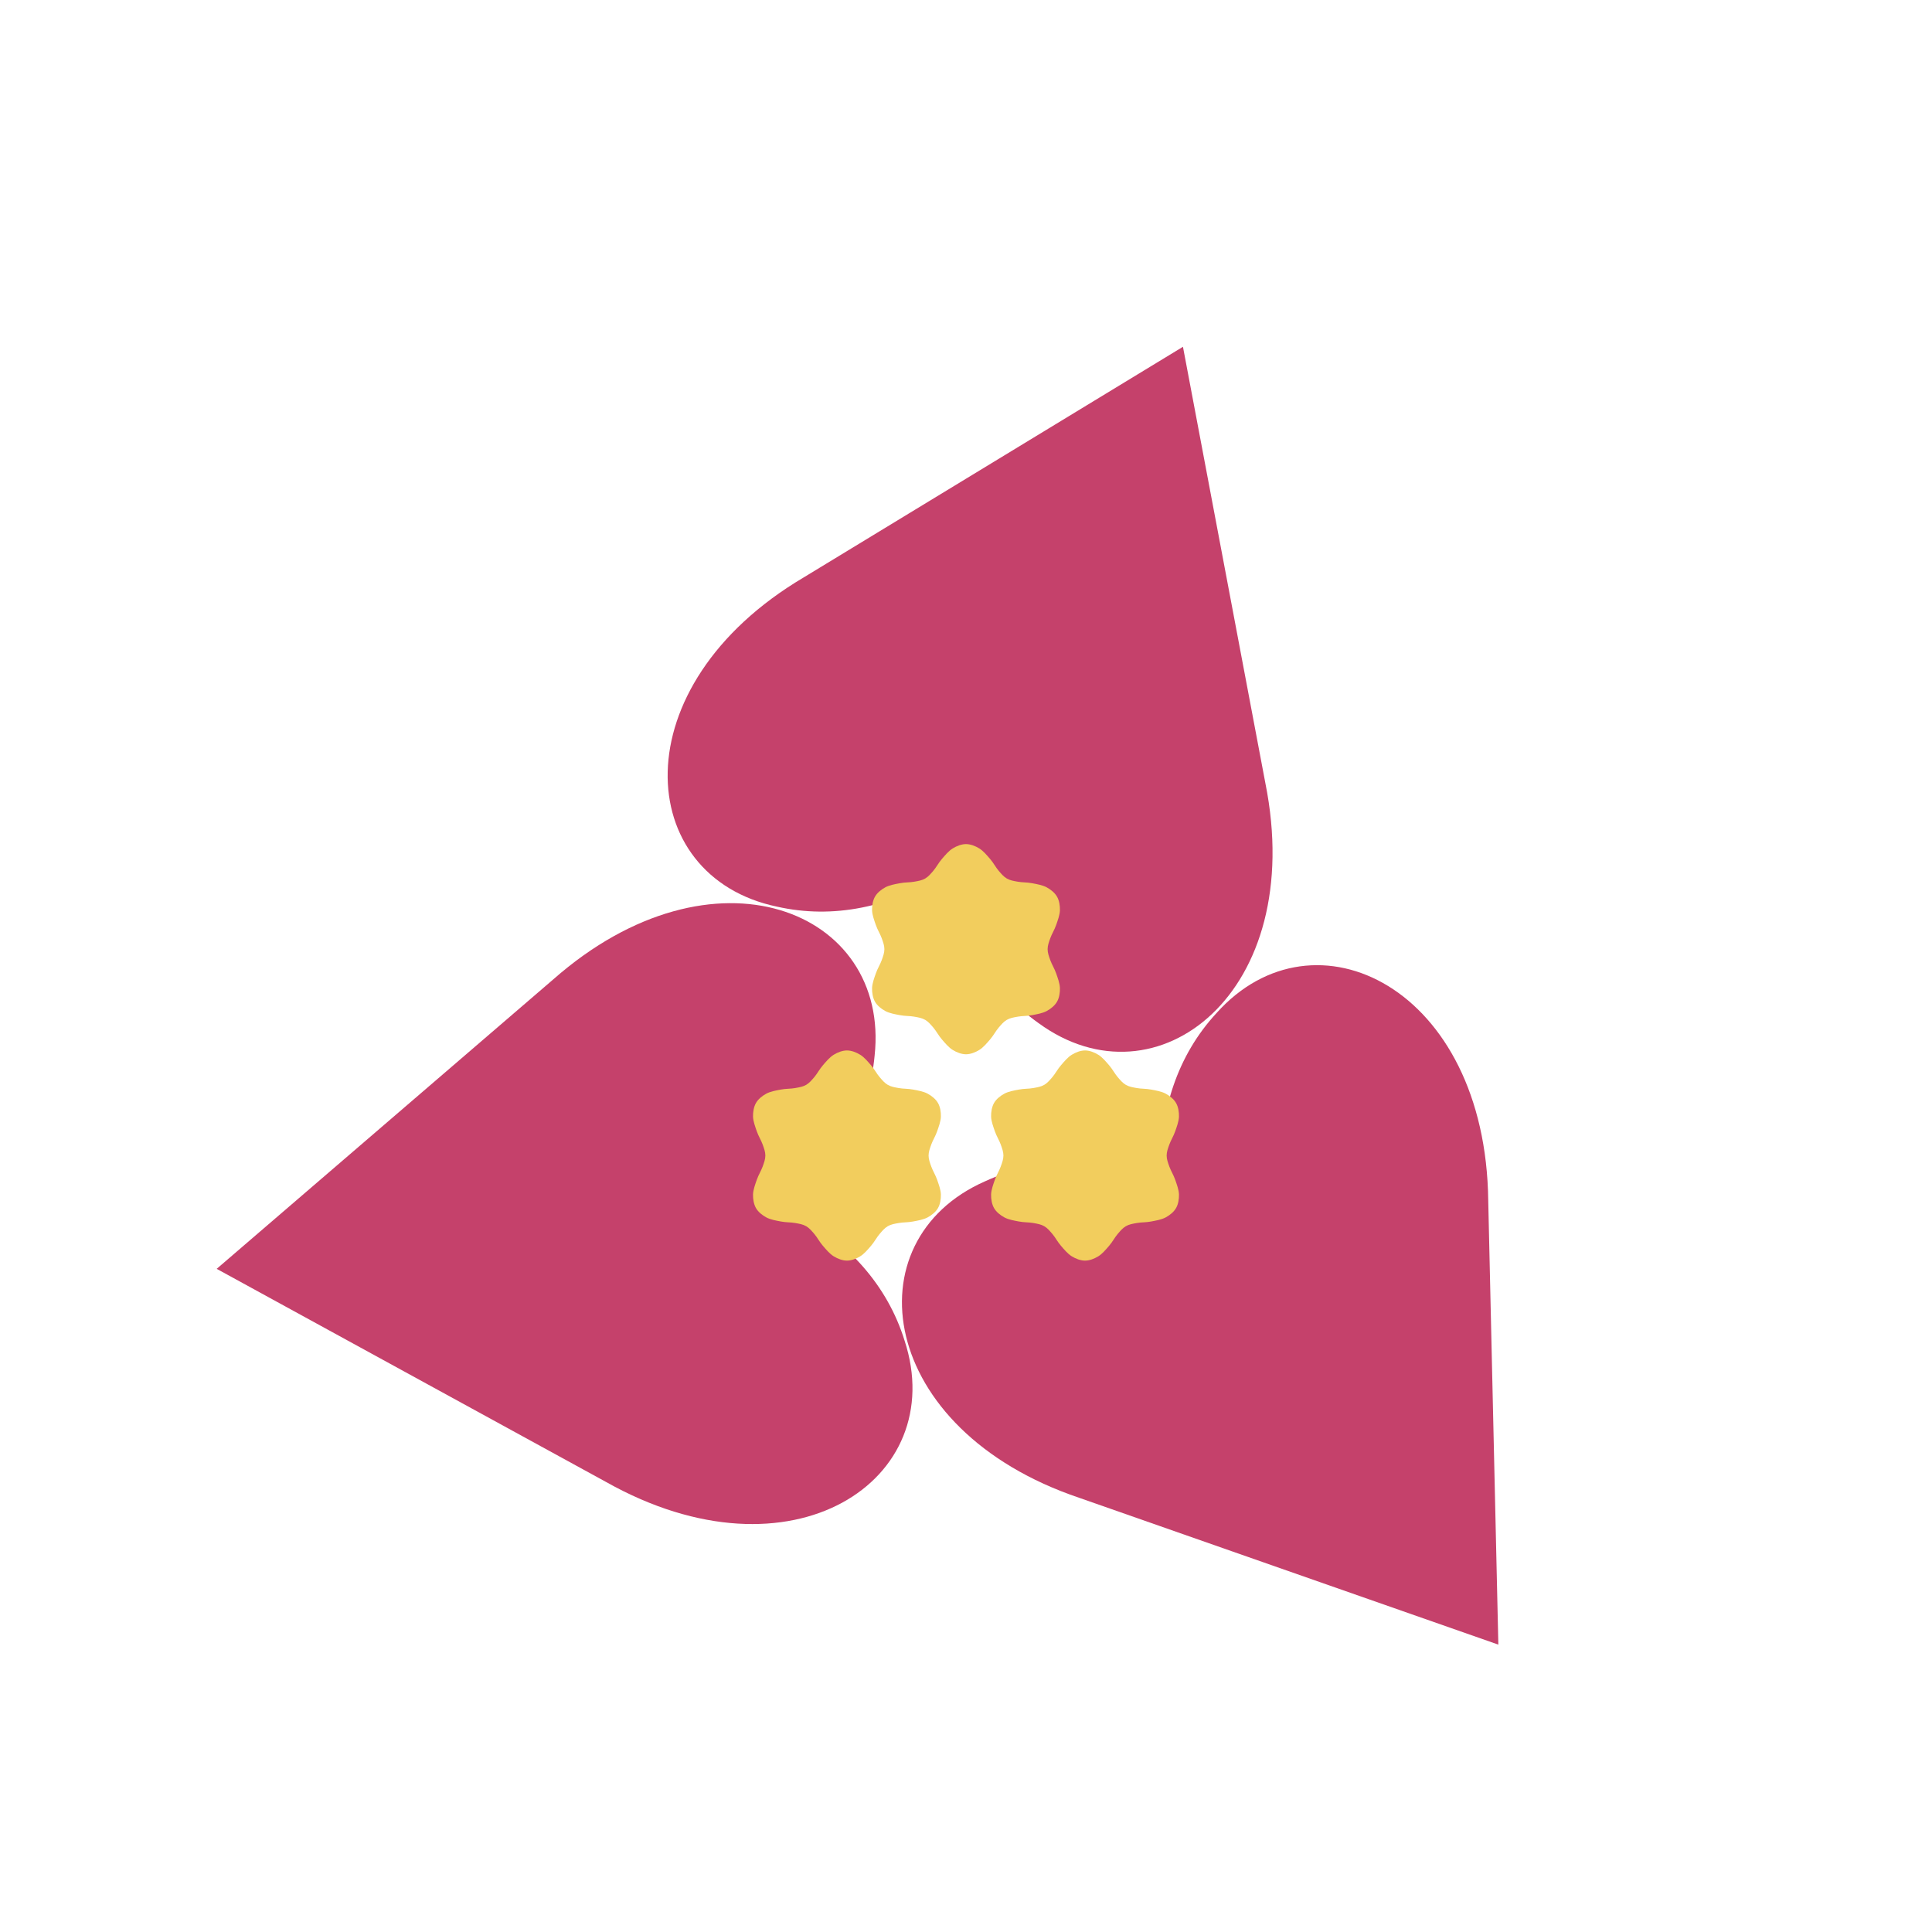
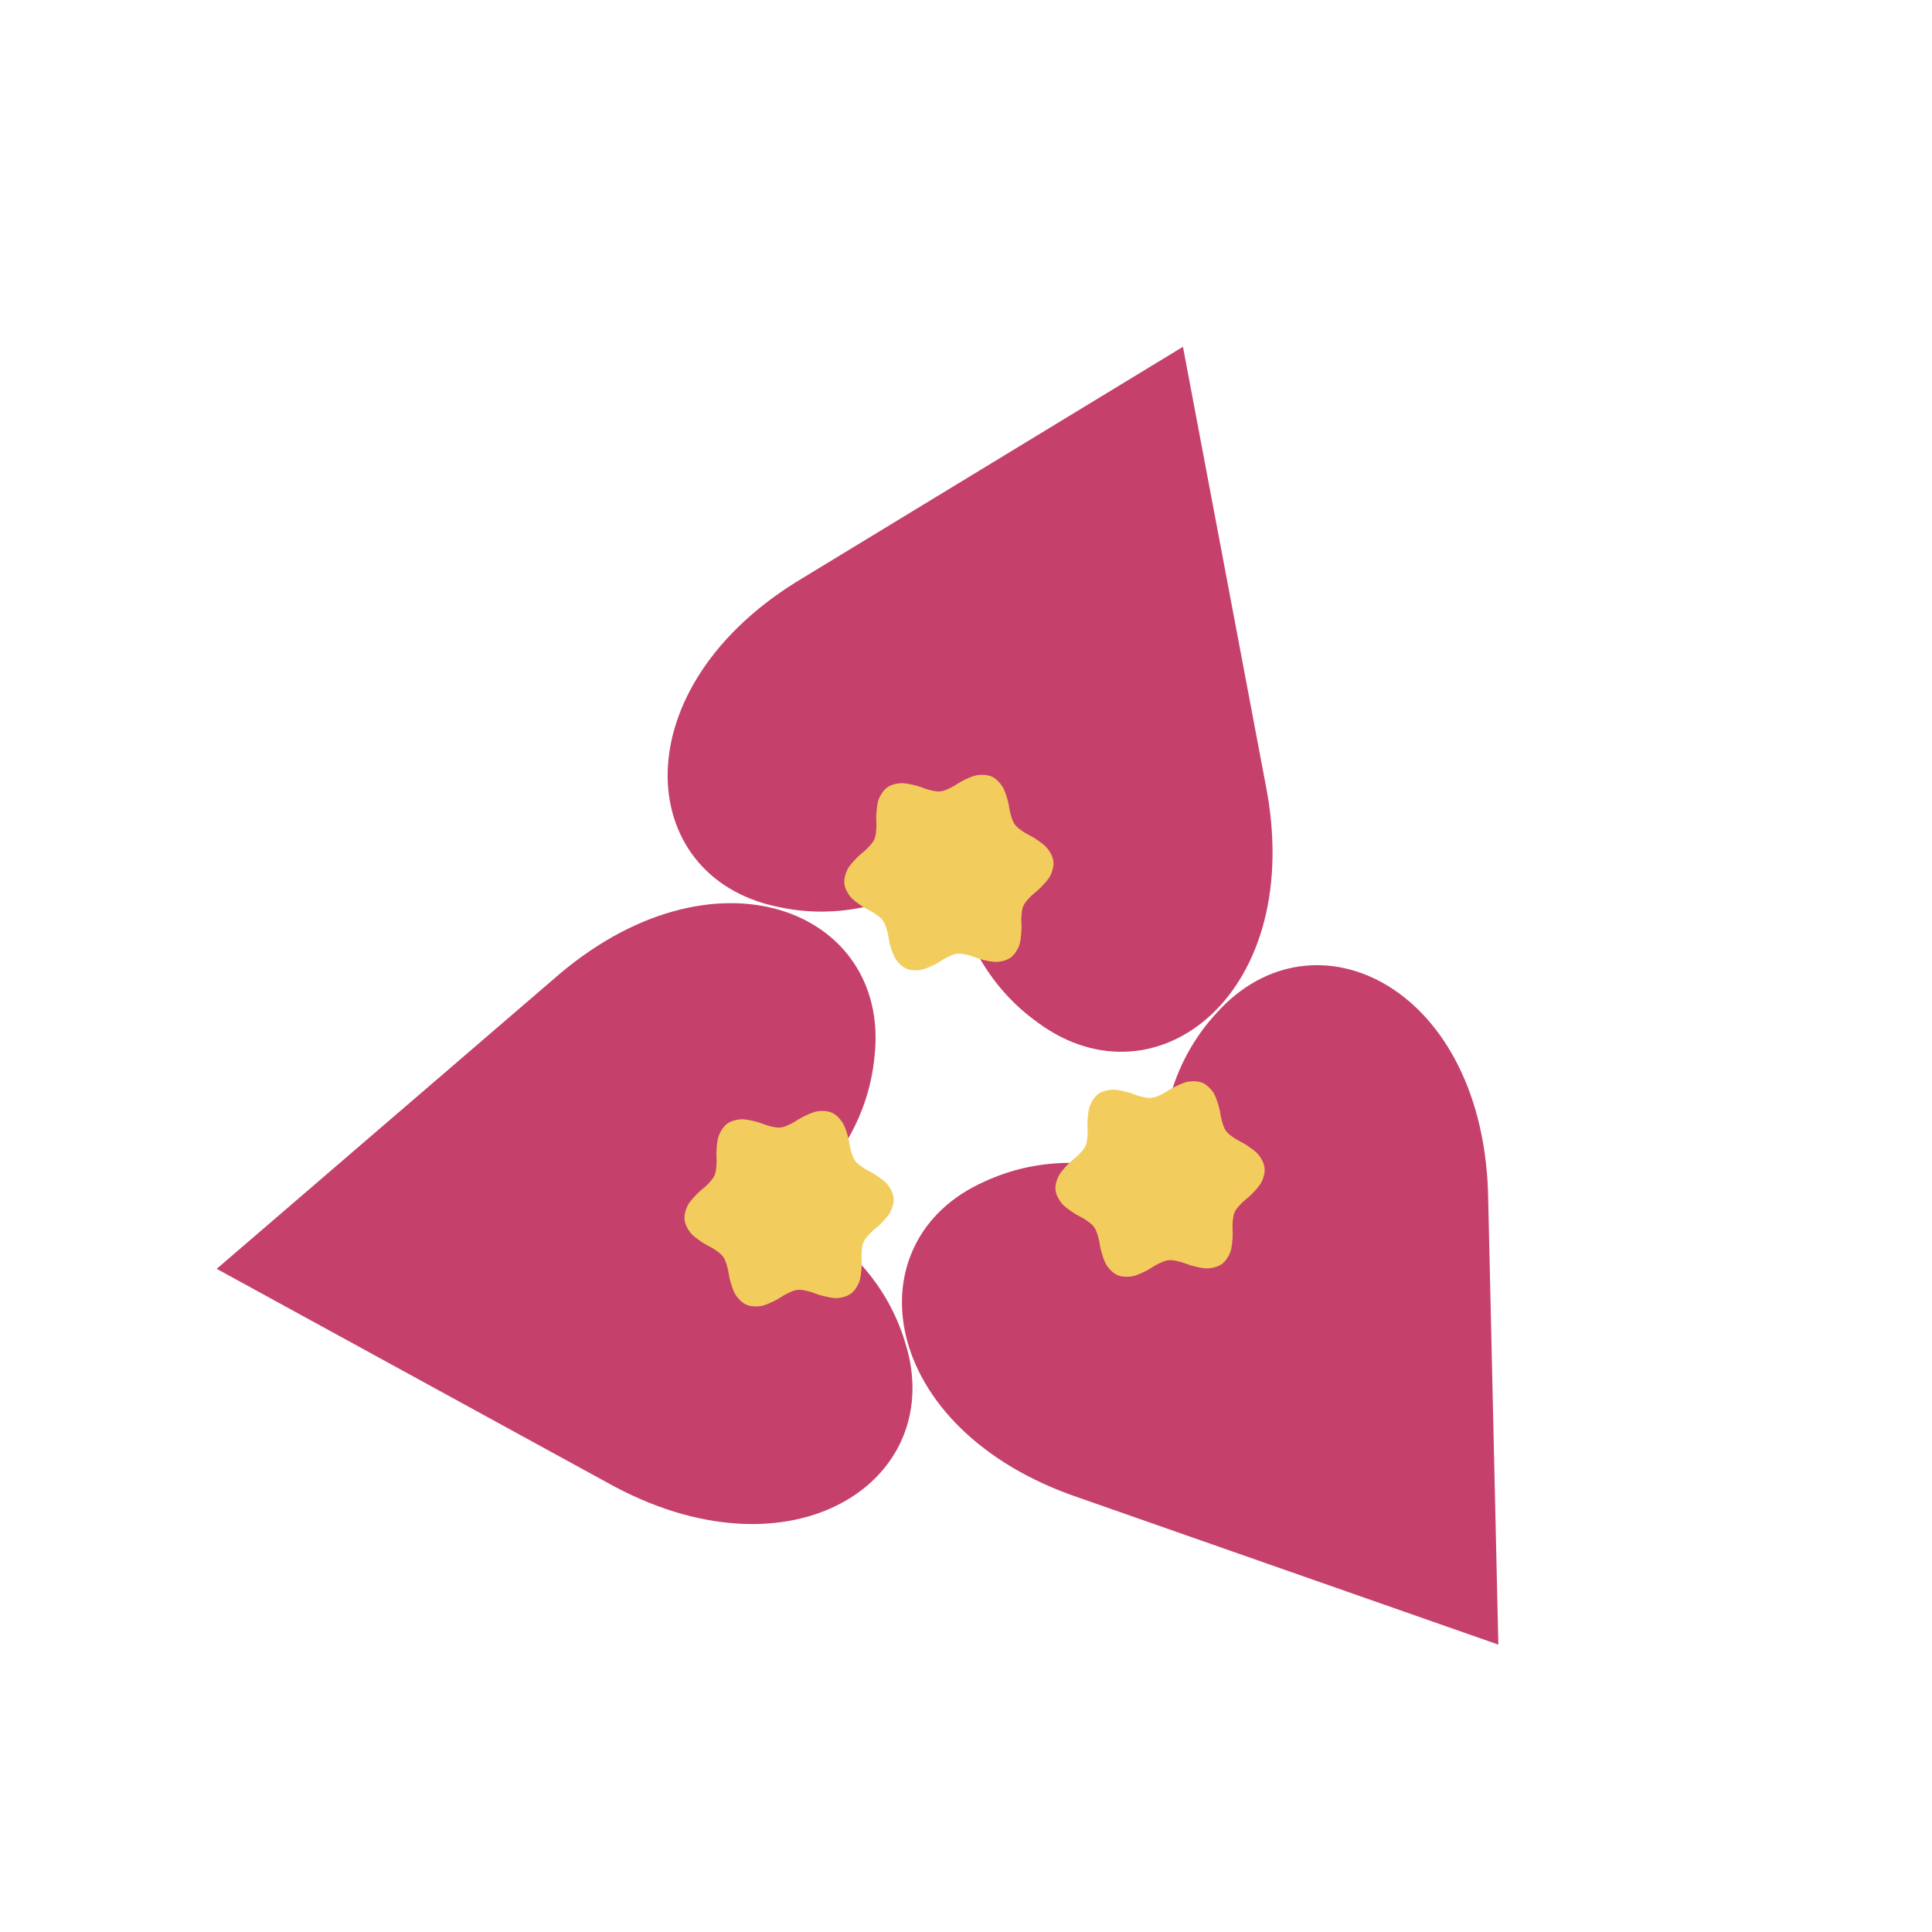
<svg xmlns="http://www.w3.org/2000/svg" viewBox="0 0 64 64" fill="none" role="img" aria-label="旋心">
  <g transform="translate(32 36) scale(0.93) translate(-32 -36)">
-     <g transform="rotate(0 32 36)">
-       <g transform="translate(0 -2) rotate(24 32 29)">
-         <path d="M32 10 L41 23 C45.4 29.2 42.2 35.2 37.1 34.1 Q34.1 33.5 32 30.5 Q29.9 33.5 26.9 34.1 C21.8 35.2 18.6 29.2 23 23 Z" fill="#C5416B" />
-       </g>
+     <g transform="rotate(0 32 36) translate(0 -2) rotate(24 32 29)">
+       <path d="M32 10 L41 23 C45.4 29.2 42.2 35.2 37.1 34.1 Q34.1 33.5 32 30.5 Q29.9 33.5 26.9 34.1 C21.8 35.2 18.6 29.2 23 23 Z" fill="#C5416B" />
    </g>
-     <g transform="rotate(120 32 36)">
-       <g transform="translate(0 -2) rotate(24 32 29)">
-         <path d="M32 10 L41 23 C45.4 29.2 42.2 35.2 37.1 34.1 Q34.1 33.5 32 30.5 Q29.9 33.5 26.9 34.1 C21.8 35.2 18.6 29.2 23 23 Z" fill="#C5416B" />
-       </g>
+     <g transform="rotate(120 32 36) translate(0 -2) rotate(24 32 29)">
+       <path d="M32 10 L41 23 C45.4 29.2 42.2 35.2 37.1 34.1 Q34.1 33.5 32 30.5 Q29.9 33.5 26.9 34.1 C21.8 35.2 18.6 29.2 23 23 Z" fill="#C5416B" />
    </g>
-     <g transform="rotate(240 32 36)">
-       <g transform="translate(0 -2) rotate(24 32 29)">
-         <path d="M32 10 L41 23 C45.4 29.2 42.2 35.2 37.1 34.1 Q34.1 33.5 32 30.5 Q29.9 33.5 26.9 34.1 C21.8 35.2 18.6 29.2 23 23 Z" fill="#C5416B" />
-       </g>
+     <g transform="rotate(240 32 36) translate(0 -2) rotate(24 32 29)">
+       <path d="M32 10 L41 23 C45.4 29.2 42.2 35.2 37.1 34.1 Q34.1 33.5 32 30.5 Q29.9 33.5 26.9 34.1 C21.8 35.2 18.6 29.2 23 23 Z" fill="#C5416B" />
    </g>
    <g data-flower-center="bougainvillea">
-       <path d="M32 28.53C32.083 28.53 32.173 28.564 32.249 28.611C32.324 28.657 32.393 28.74 32.453 28.81C32.513 28.879 32.558 28.966 32.61 29.027C32.662 29.088 32.705 29.14 32.765 29.175C32.825 29.21 32.892 29.221 32.971 29.235C33.049 29.25 33.147 29.245 33.237 29.263C33.328 29.28 33.434 29.298 33.512 29.34C33.59 29.382 33.665 29.443 33.706 29.515C33.748 29.587 33.763 29.682 33.761 29.771C33.758 29.86 33.72 29.96 33.69 30.047C33.66 30.134 33.608 30.216 33.581 30.292C33.554 30.367 33.53 30.431 33.53 30.5C33.53 30.569 33.554 30.633 33.581 30.708C33.608 30.784 33.66 30.866 33.69 30.953C33.72 31.04 33.758 31.14 33.761 31.229C33.763 31.318 33.748 31.413 33.706 31.485C33.665 31.557 33.59 31.618 33.512 31.66C33.434 31.702 33.328 31.72 33.237 31.737C33.147 31.755 33.049 31.75 32.971 31.765C32.892 31.779 32.825 31.79 32.765 31.825C32.705 31.86 32.662 31.912 32.61 31.973C32.558 32.034 32.513 32.121 32.453 32.19C32.393 32.26 32.324 32.343 32.249 32.389C32.173 32.436 32.083 32.47 32 32.47C31.917 32.47 31.827 32.436 31.751 32.389C31.676 32.343 31.607 32.26 31.547 32.19C31.487 32.121 31.442 32.034 31.39 31.973C31.338 31.912 31.295 31.86 31.235 31.825C31.175 31.79 31.108 31.779 31.029 31.765C30.951 31.75 30.853 31.755 30.763 31.737C30.672 31.72 30.566 31.702 30.488 31.66C30.41 31.618 30.335 31.557 30.294 31.485C30.253 31.413 30.237 31.318 30.239 31.229C30.242 31.14 30.28 31.04 30.31 30.953C30.34 30.866 30.392 30.784 30.419 30.708C30.446 30.633 30.47 30.569 30.47 30.5C30.47 30.431 30.446 30.367 30.419 30.292C30.392 30.216 30.34 30.134 30.31 30.047C30.28 29.96 30.242 29.86 30.239 29.771C30.237 29.682 30.253 29.587 30.294 29.515C30.335 29.443 30.41 29.382 30.488 29.34C30.566 29.298 30.672 29.28 30.763 29.263C30.853 29.245 30.951 29.25 31.029 29.235C31.108 29.221 31.175 29.21 31.235 29.175C31.295 29.14 31.338 29.088 31.39 29.027C31.442 28.966 31.487 28.879 31.547 28.81C31.607 28.74 31.676 28.657 31.751 28.611C31.827 28.564 31.917 28.53 32 28.53Z" transform="translate(32 31.1) scale(1.9) translate(-32 -30.5)" fill="#F2CD5D" />
-       <path d="M32 28.53C32.083 28.53 32.173 28.564 32.249 28.611C32.324 28.657 32.393 28.74 32.453 28.81C32.513 28.879 32.558 28.966 32.61 29.027C32.662 29.088 32.705 29.14 32.765 29.175C32.825 29.21 32.892 29.221 32.971 29.235C33.049 29.25 33.147 29.245 33.237 29.263C33.328 29.28 33.434 29.298 33.512 29.34C33.59 29.382 33.665 29.443 33.706 29.515C33.748 29.587 33.763 29.682 33.761 29.771C33.758 29.86 33.72 29.96 33.69 30.047C33.66 30.134 33.608 30.216 33.581 30.292C33.554 30.367 33.53 30.431 33.53 30.5C33.53 30.569 33.554 30.633 33.581 30.708C33.608 30.784 33.66 30.866 33.69 30.953C33.72 31.04 33.758 31.14 33.761 31.229C33.763 31.318 33.748 31.413 33.706 31.485C33.665 31.557 33.59 31.618 33.512 31.66C33.434 31.702 33.328 31.72 33.237 31.737C33.147 31.755 33.049 31.75 32.971 31.765C32.892 31.779 32.825 31.79 32.765 31.825C32.705 31.86 32.662 31.912 32.61 31.973C32.558 32.034 32.513 32.121 32.453 32.19C32.393 32.26 32.324 32.343 32.249 32.389C32.173 32.436 32.083 32.47 32 32.47C31.917 32.47 31.827 32.436 31.751 32.389C31.676 32.343 31.607 32.26 31.547 32.19C31.487 32.121 31.442 32.034 31.39 31.973C31.338 31.912 31.295 31.86 31.235 31.825C31.175 31.79 31.108 31.779 31.029 31.765C30.951 31.75 30.853 31.755 30.763 31.737C30.672 31.72 30.566 31.702 30.488 31.66C30.41 31.618 30.335 31.557 30.294 31.485C30.253 31.413 30.237 31.318 30.239 31.229C30.242 31.14 30.28 31.04 30.31 30.953C30.34 30.866 30.392 30.784 30.419 30.708C30.446 30.633 30.47 30.569 30.47 30.5C30.47 30.431 30.446 30.367 30.419 30.292C30.392 30.216 30.34 30.134 30.31 30.047C30.28 29.96 30.242 29.86 30.239 29.771C30.237 29.682 30.253 29.587 30.294 29.515C30.335 29.443 30.41 29.382 30.488 29.34C30.566 29.298 30.672 29.28 30.763 29.263C30.853 29.245 30.951 29.25 31.029 29.235C31.108 29.221 31.175 29.21 31.235 29.175C31.295 29.14 31.338 29.088 31.39 29.027C31.442 28.966 31.487 28.879 31.547 28.81C31.607 28.74 31.676 28.657 31.751 28.611C31.827 28.564 31.917 28.53 32 28.53Z" transform="translate(27.76 38.45) scale(1.9) translate(-32 -30.5)" fill="#F2CD5D" />
-       <path d="M32 28.53C32.083 28.53 32.173 28.564 32.249 28.611C32.324 28.657 32.393 28.74 32.453 28.81C32.513 28.879 32.558 28.966 32.61 29.027C32.662 29.088 32.705 29.14 32.765 29.175C32.825 29.21 32.892 29.221 32.971 29.235C33.049 29.25 33.147 29.245 33.237 29.263C33.328 29.28 33.434 29.298 33.512 29.34C33.59 29.382 33.665 29.443 33.706 29.515C33.748 29.587 33.763 29.682 33.761 29.771C33.758 29.86 33.72 29.96 33.69 30.047C33.66 30.134 33.608 30.216 33.581 30.292C33.554 30.367 33.53 30.431 33.53 30.5C33.53 30.569 33.554 30.633 33.581 30.708C33.608 30.784 33.66 30.866 33.69 30.953C33.72 31.04 33.758 31.14 33.761 31.229C33.763 31.318 33.748 31.413 33.706 31.485C33.665 31.557 33.59 31.618 33.512 31.66C33.434 31.702 33.328 31.72 33.237 31.737C33.147 31.755 33.049 31.75 32.971 31.765C32.892 31.779 32.825 31.79 32.765 31.825C32.705 31.86 32.662 31.912 32.61 31.973C32.558 32.034 32.513 32.121 32.453 32.19C32.393 32.26 32.324 32.343 32.249 32.389C32.173 32.436 32.083 32.47 32 32.47C31.917 32.47 31.827 32.436 31.751 32.389C31.676 32.343 31.607 32.26 31.547 32.19C31.487 32.121 31.442 32.034 31.39 31.973C31.338 31.912 31.295 31.86 31.235 31.825C31.175 31.79 31.108 31.779 31.029 31.765C30.951 31.75 30.853 31.755 30.763 31.737C30.672 31.72 30.566 31.702 30.488 31.66C30.41 31.618 30.335 31.557 30.294 31.485C30.253 31.413 30.237 31.318 30.239 31.229C30.242 31.14 30.28 31.04 30.31 30.953C30.34 30.866 30.392 30.784 30.419 30.708C30.446 30.633 30.47 30.569 30.47 30.5C30.47 30.431 30.446 30.367 30.419 30.292C30.392 30.216 30.34 30.134 30.31 30.047C30.28 29.96 30.242 29.86 30.239 29.771C30.237 29.682 30.253 29.587 30.294 29.515C30.335 29.443 30.41 29.382 30.488 29.34C30.566 29.298 30.672 29.28 30.763 29.263C30.853 29.245 30.951 29.25 31.029 29.235C31.108 29.221 31.175 29.21 31.235 29.175C31.295 29.14 31.338 29.088 31.39 29.027C31.442 28.966 31.487 28.879 31.547 28.81C31.607 28.74 31.676 28.657 31.751 28.611C31.827 28.564 31.917 28.53 32 28.53Z" transform="translate(36.24 38.45) scale(1.9) translate(-32 -30.5)" fill="#F2CD5D" />
+       <g transform="rotate(0 32 36) translate(0 -2) rotate(24 32 29)">
+         <path d="M32 28.53C32.083 28.53 32.173 28.564 32.249 28.611C32.324 28.657 32.393 28.74 32.453 28.81C32.513 28.879 32.558 28.966 32.61 29.027C32.662 29.088 32.705 29.14 32.765 29.175C32.825 29.21 32.892 29.221 32.971 29.235C33.049 29.25 33.147 29.245 33.237 29.263C33.328 29.28 33.434 29.298 33.512 29.34C33.59 29.382 33.665 29.443 33.706 29.515C33.748 29.587 33.763 29.682 33.761 29.771C33.758 29.86 33.72 29.96 33.69 30.047C33.66 30.134 33.608 30.216 33.581 30.292C33.554 30.367 33.53 30.431 33.53 30.5C33.53 30.569 33.554 30.633 33.581 30.708C33.608 30.784 33.66 30.866 33.69 30.953C33.72 31.04 33.758 31.14 33.761 31.229C33.763 31.318 33.748 31.413 33.706 31.485C33.665 31.557 33.59 31.618 33.512 31.66C33.434 31.702 33.328 31.72 33.237 31.737C33.147 31.755 33.049 31.75 32.971 31.765C32.892 31.779 32.825 31.79 32.765 31.825C32.705 31.86 32.662 31.912 32.61 31.973C32.558 32.034 32.513 32.121 32.453 32.19C32.393 32.26 32.324 32.343 32.249 32.389C32.173 32.436 32.083 32.47 32 32.47C31.917 32.47 31.827 32.436 31.751 32.389C31.676 32.343 31.607 32.26 31.547 32.19C31.487 32.121 31.442 32.034 31.39 31.973C31.338 31.912 31.295 31.86 31.235 31.825C31.175 31.79 31.108 31.779 31.029 31.765C30.951 31.75 30.853 31.755 30.763 31.737C30.672 31.72 30.566 31.702 30.488 31.66C30.41 31.618 30.335 31.557 30.294 31.485C30.253 31.413 30.237 31.318 30.239 31.229C30.242 31.14 30.28 31.04 30.31 30.953C30.34 30.866 30.392 30.784 30.419 30.708C30.446 30.633 30.47 30.569 30.47 30.5C30.47 30.431 30.446 30.367 30.419 30.292C30.392 30.216 30.34 30.134 30.31 30.047C30.28 29.96 30.242 29.86 30.239 29.771C30.237 29.682 30.253 29.587 30.294 29.515C30.335 29.443 30.41 29.382 30.488 29.34C30.566 29.298 30.672 29.28 30.763 29.263C30.853 29.245 30.951 29.25 31.029 29.235C31.108 29.221 31.175 29.21 31.235 29.175C31.295 29.14 31.338 29.088 31.39 29.027C31.442 28.966 31.487 28.879 31.547 28.81C31.607 28.74 31.676 28.657 31.751 28.611C31.827 28.564 31.917 28.53 32 28.53Z" transform="translate(32 30.5) scale(1.9) translate(-32 -30.5)" fill="#F2CD5D" />
+       </g>
+       <g transform="rotate(120 32 36) translate(0 -2) rotate(24 32 29)">
+         <path d="M32 28.53C32.083 28.53 32.173 28.564 32.249 28.611C32.324 28.657 32.393 28.74 32.453 28.81C32.513 28.879 32.558 28.966 32.61 29.027C32.662 29.088 32.705 29.14 32.765 29.175C32.825 29.21 32.892 29.221 32.971 29.235C33.049 29.25 33.147 29.245 33.237 29.263C33.328 29.28 33.434 29.298 33.512 29.34C33.59 29.382 33.665 29.443 33.706 29.515C33.748 29.587 33.763 29.682 33.761 29.771C33.758 29.86 33.72 29.96 33.69 30.047C33.66 30.134 33.608 30.216 33.581 30.292C33.554 30.367 33.53 30.431 33.53 30.5C33.53 30.569 33.554 30.633 33.581 30.708C33.608 30.784 33.66 30.866 33.69 30.953C33.72 31.04 33.758 31.14 33.761 31.229C33.763 31.318 33.748 31.413 33.706 31.485C33.665 31.557 33.59 31.618 33.512 31.66C33.434 31.702 33.328 31.72 33.237 31.737C33.147 31.755 33.049 31.75 32.971 31.765C32.892 31.779 32.825 31.79 32.765 31.825C32.705 31.86 32.662 31.912 32.61 31.973C32.558 32.034 32.513 32.121 32.453 32.19C32.393 32.26 32.324 32.343 32.249 32.389C32.173 32.436 32.083 32.47 32 32.47C31.917 32.47 31.827 32.436 31.751 32.389C31.676 32.343 31.607 32.26 31.547 32.19C31.487 32.121 31.442 32.034 31.39 31.973C31.338 31.912 31.295 31.86 31.235 31.825C31.175 31.79 31.108 31.779 31.029 31.765C30.951 31.75 30.853 31.755 30.763 31.737C30.672 31.72 30.566 31.702 30.488 31.66C30.41 31.618 30.335 31.557 30.294 31.485C30.253 31.413 30.237 31.318 30.239 31.229C30.242 31.14 30.28 31.04 30.31 30.953C30.34 30.866 30.392 30.784 30.419 30.708C30.446 30.633 30.47 30.569 30.47 30.5C30.47 30.431 30.446 30.367 30.419 30.292C30.392 30.216 30.34 30.134 30.31 30.047C30.28 29.96 30.242 29.86 30.239 29.771C30.237 29.682 30.253 29.587 30.294 29.515C30.335 29.443 30.41 29.382 30.488 29.34C30.566 29.298 30.672 29.28 30.763 29.263C30.853 29.245 30.951 29.25 31.029 29.235C31.108 29.221 31.175 29.21 31.235 29.175C31.295 29.14 31.338 29.088 31.39 29.027C31.442 28.966 31.487 28.879 31.547 28.81C31.607 28.74 31.676 28.657 31.751 28.611C31.827 28.564 31.917 28.53 32 28.53Z" transform="translate(32 30.5) scale(1.9) translate(-32 -30.5)" fill="#F2CD5D" />
+       </g>
+       <g transform="rotate(240 32 36) translate(0 -2) rotate(24 32 29)">
+         <path d="M32 28.53C32.083 28.53 32.173 28.564 32.249 28.611C32.324 28.657 32.393 28.74 32.453 28.81C32.513 28.879 32.558 28.966 32.61 29.027C32.662 29.088 32.705 29.14 32.765 29.175C32.825 29.21 32.892 29.221 32.971 29.235C33.049 29.25 33.147 29.245 33.237 29.263C33.328 29.28 33.434 29.298 33.512 29.34C33.59 29.382 33.665 29.443 33.706 29.515C33.748 29.587 33.763 29.682 33.761 29.771C33.758 29.86 33.72 29.96 33.69 30.047C33.66 30.134 33.608 30.216 33.581 30.292C33.554 30.367 33.53 30.431 33.53 30.5C33.53 30.569 33.554 30.633 33.581 30.708C33.608 30.784 33.66 30.866 33.69 30.953C33.72 31.04 33.758 31.14 33.761 31.229C33.763 31.318 33.748 31.413 33.706 31.485C33.665 31.557 33.59 31.618 33.512 31.66C33.434 31.702 33.328 31.72 33.237 31.737C33.147 31.755 33.049 31.75 32.971 31.765C32.892 31.779 32.825 31.79 32.765 31.825C32.705 31.86 32.662 31.912 32.61 31.973C32.558 32.034 32.513 32.121 32.453 32.19C32.393 32.26 32.324 32.343 32.249 32.389C32.173 32.436 32.083 32.47 32 32.47C31.917 32.47 31.827 32.436 31.751 32.389C31.676 32.343 31.607 32.26 31.547 32.19C31.487 32.121 31.442 32.034 31.39 31.973C31.338 31.912 31.295 31.86 31.235 31.825C31.175 31.79 31.108 31.779 31.029 31.765C30.951 31.75 30.853 31.755 30.763 31.737C30.672 31.72 30.566 31.702 30.488 31.66C30.41 31.618 30.335 31.557 30.294 31.485C30.253 31.413 30.237 31.318 30.239 31.229C30.242 31.14 30.28 31.04 30.31 30.953C30.34 30.866 30.392 30.784 30.419 30.708C30.446 30.633 30.47 30.569 30.47 30.5C30.47 30.431 30.446 30.367 30.419 30.292C30.392 30.216 30.34 30.134 30.31 30.047C30.28 29.96 30.242 29.86 30.239 29.771C30.237 29.682 30.253 29.587 30.294 29.515C30.335 29.443 30.41 29.382 30.488 29.34C30.566 29.298 30.672 29.28 30.763 29.263C30.853 29.245 30.951 29.25 31.029 29.235C31.108 29.221 31.175 29.21 31.235 29.175C31.295 29.14 31.338 29.088 31.39 29.027C31.442 28.966 31.487 28.879 31.547 28.81C31.607 28.74 31.676 28.657 31.751 28.611C31.827 28.564 31.917 28.53 32 28.53Z" transform="translate(32 30.5) scale(1.9) translate(-32 -30.5)" fill="#F2CD5D" />
+       </g>
    </g>
  </g>
</svg>
